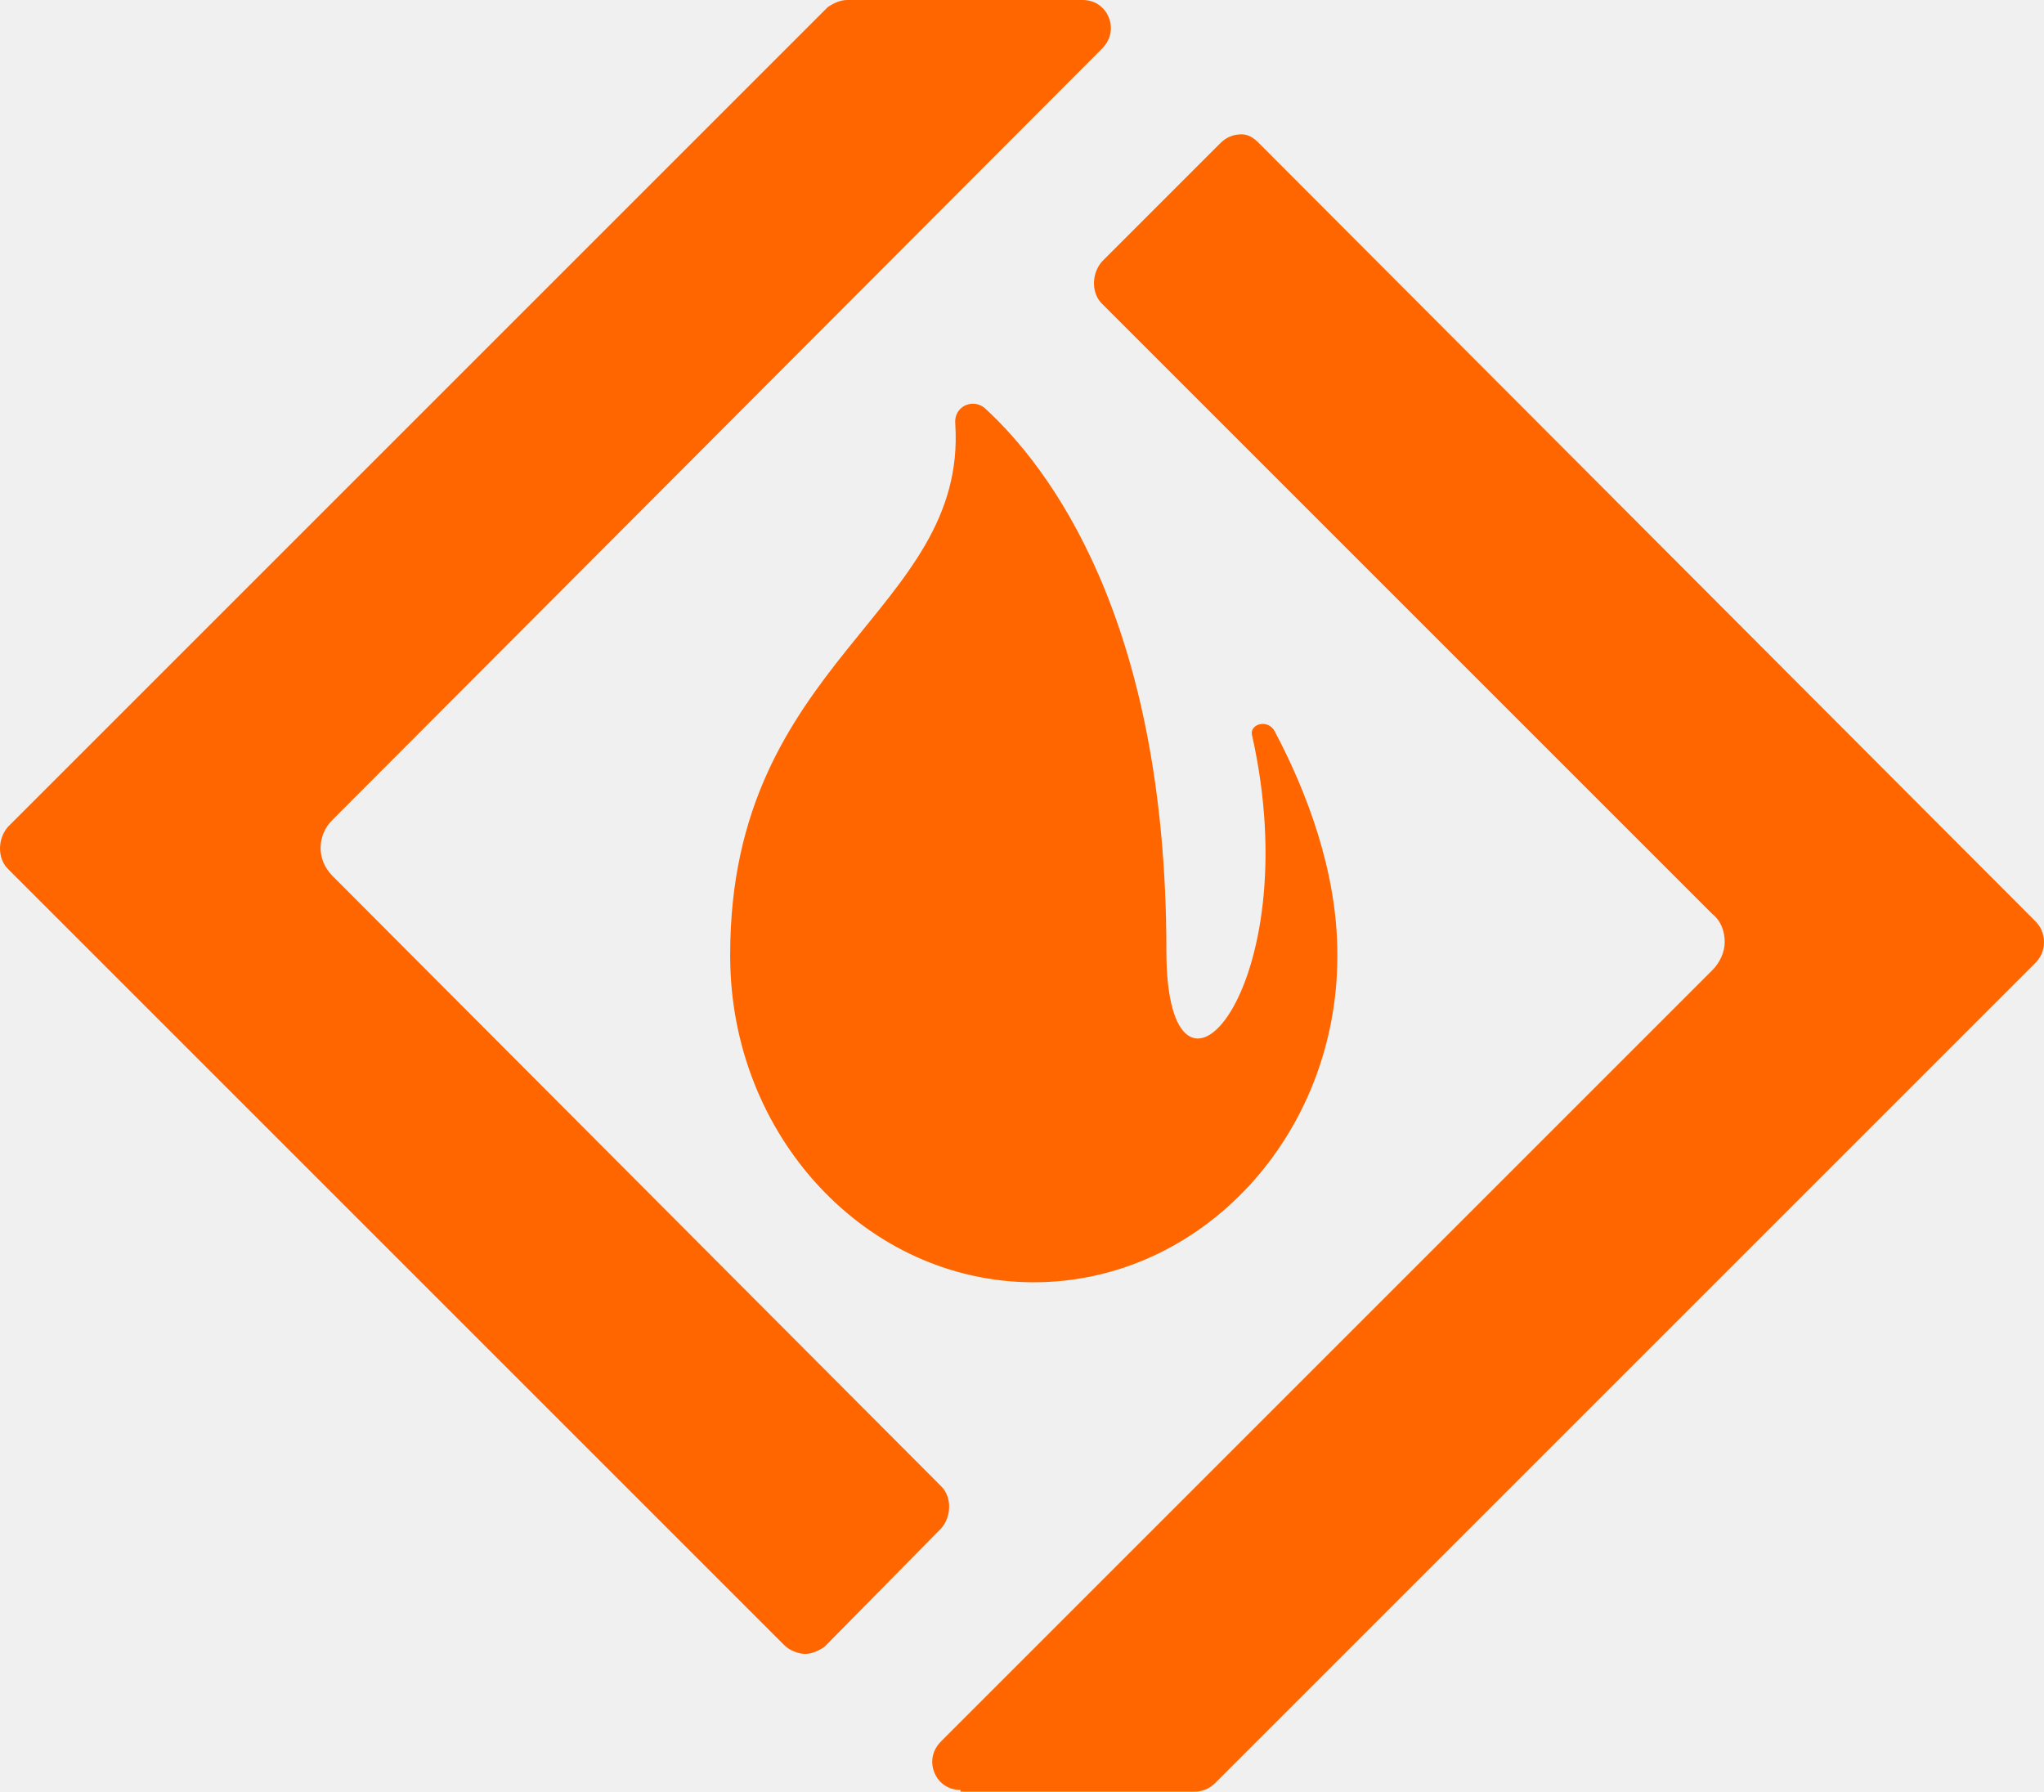
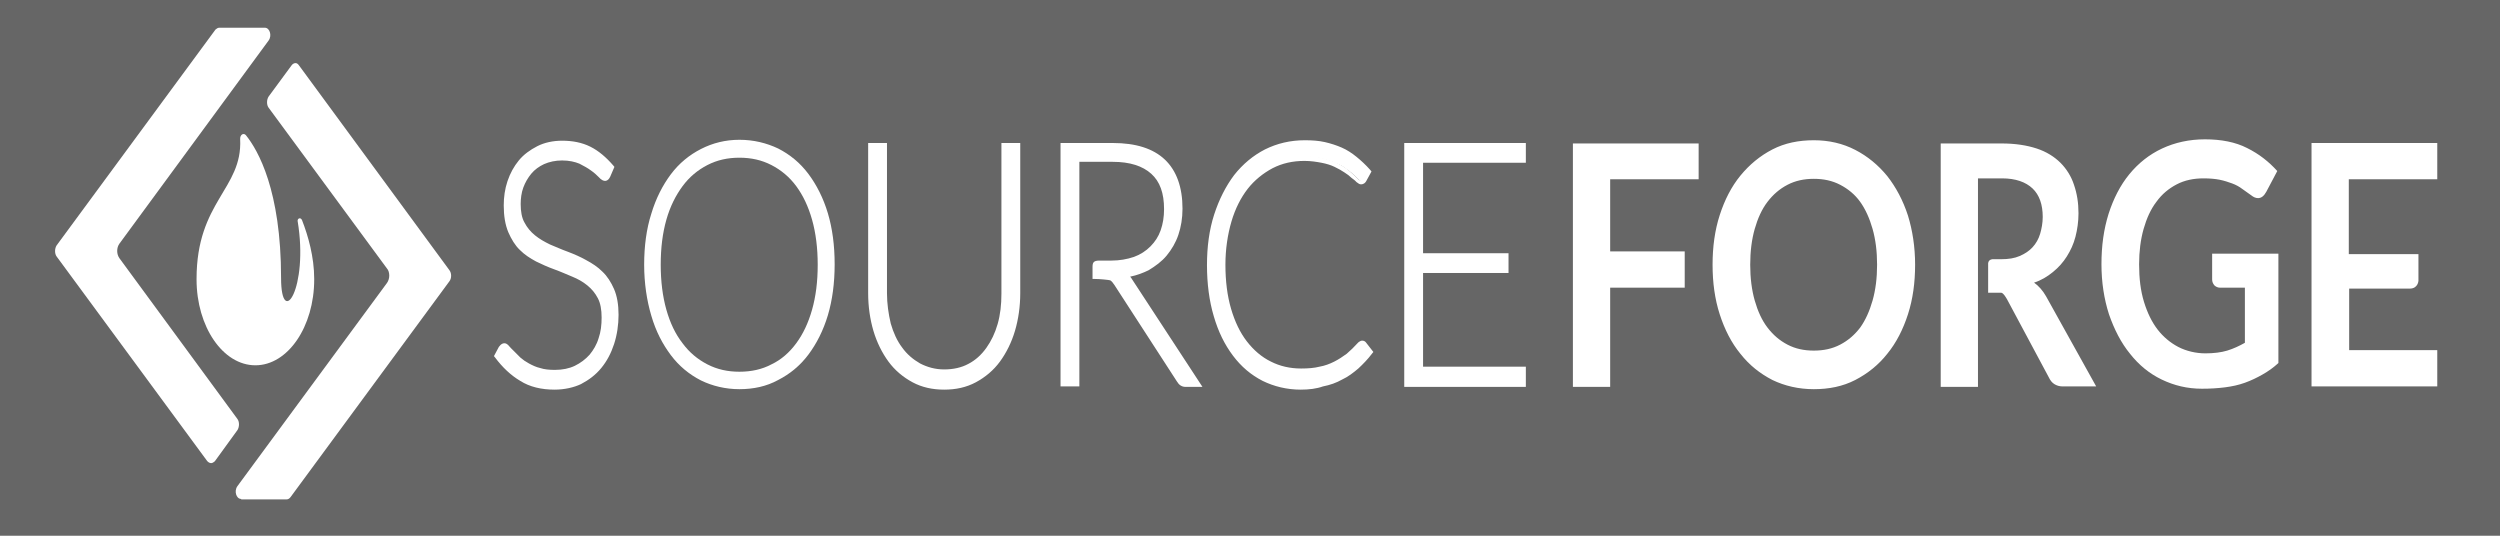
- <svg xmlns="http://www.w3.org/2000/svg" version="1.1" id="Layer_1" x="0px" y="0px" viewBox="0 0 117.15 102.7" xml:space="preserve" width="117.15" height="102.7">
-   <defs id="defs75" />
-   <style type="text/css" id="style2">
-     .st0{fill:#FF6600;}
-     .st1{fill:#FFFFFF;}
-     .st2{fill:#FFFFFF;}
- </style>
-   <path class="st0" d="m 66.85,54.5 c 0,-19.1 -6.8,-27.8 -10.4,-31.1 -0.7,-0.6 -1.8,-0.1 -1.7,0.9 0.7,10.8 -12.9,13.5 -12.9,30.4 v 0 c 0,0 0,0.1 0,0.1 0,10.3 7.8,18.7 17.4,18.7 9.6,0 17.4,-8.4 17.4,-18.7 0,0 0,-0.1 0,-0.1 v 0 c 0,-4.8 -1.8,-9.4 -3.6,-12.8 -0.4,-0.7 -1.4,-0.4 -1.3,0.2 3.3,14.6 -4.9,23.6 -4.9,12.4 z" id="path4" />
-   <g id="g8" transform="translate(-0.05)">
-     <path class="st0" d="m 46.2,94.8 c -0.4,0 -0.9,-0.2 -1.2,-0.5 L 0.5,49.8 c -0.6,-0.6 -0.6,-1.7 0,-2.4 l 47,-47 C 47.8,0.2 48.2,0 48.6,0 h 13.5 c 0.8,0 1.3,0.5 1.5,1 0.2,0.5 0.2,1.2 -0.4,1.8 L 19.1,47 c -0.9,0.9 -0.9,2.3 0,3.2 l 34.9,35 c 0.6,0.6 0.6,1.7 0,2.4 l -6.7,6.8 c -0.3,0.2 -0.7,0.4 -1.1,0.4 z" id="path6" />
+ <svg xmlns="http://www.w3.org/2000/svg" version="1.1" width="700" height="150" viewBox="0 0 700 150" preserveAspectRatio="none" id="svg38">
+   <defs id="defs42" />
+   <rect width="700" height="150" fill="#333333" id="rect2" x="0" y="0" style="stroke-width:1.249;fill:#666666" />
+   <g fill="#ff6700" id="g8" style="fill:#ffffff" transform="matrix(0.9466162,0,0,1.286006,15.3725,7.247507)">
+     <path class="st0" d="M 66.9,54.9 C 66.9,35.8 60.1,27.1 56.5,23.8 55.8,23.2 54.7,23.7 54.8,24.7 55.5,35.5 41.9,38.2 41.9,55.1 v 0.1 c 0,10.3 7.8,18.7 17.4,18.7 9.6,0 17.4,-8.4 17.4,-18.7 v -0.1 c 0,-4.8 -1.8,-9.4 -3.6,-12.8 -0.4,-0.7 -1.4,-0.4 -1.3,0.2 3.3,14.6 -4.9,23.6 -4.9,12.4 z" id="path4" style="fill:#ffffff" />
+     <path class="st0" d="M 46.2,95.2 C 45.8,95.2 45.3,95 45,94.7 L 0.5,50.2 c -0.6,-0.6 -0.6,-1.7 0,-2.4 l 47,-47 c 0.3,-0.2 0.7,-0.4 1.1,-0.4 h 13.5 c 0.8,0 1.3,0.5 1.5,1 0.2,0.5 0.2,1.2 -0.4,1.8 L 19.1,47.4 c -0.9,0.9 -0.9,2.3 0,3.2 l 34.9,35 c 0.6,0.6 0.6,1.7 0,2.4 l -6.7,6.8 C 47,95 46.6,95.2 46.2,95.2 Z m 8.9,7.8 c -0.8,0 -1.3,-0.5 -1.5,-1 -0.2,-0.5 -0.2,-1.2 0.4,-1.8 L 98.2,56 c 0.4,-0.4 0.7,-1 0.7,-1.6 0,-0.6 -0.2,-1.2 -0.7,-1.6 l -35,-35 c -0.6,-0.6 -0.6,-1.7 0,-2.4 L 70,8.6 c 0.3,-0.3 0.7,-0.5 1.2,-0.5 0.5,0 0.8,0.3 1.1,0.6 l 44.4,44.5 c 0.3,0.3 0.5,0.7 0.5,1.2 0,0.5 -0.2,0.9 -0.5,1.2 l -47,47 c -0.3,0.3 -0.7,0.5 -1.2,0.5 H 55.1 Z" id="path6" style="fill:#ffffff" />
  </g>
-   <g id="g12" transform="translate(-0.05)">
-     <path class="st0" d="m 55.1,102.6 c -0.8,0 -1.3,-0.5 -1.5,-1 -0.2,-0.5 -0.2,-1.2 0.4,-1.8 L 98.2,55.6 c 0.4,-0.4 0.7,-1 0.7,-1.6 0,-0.6 -0.2,-1.2 -0.7,-1.6 l -35,-35 c -0.6,-0.6 -0.6,-1.7 0,-2.4 L 70,8.2 c 0.3,-0.3 0.7,-0.5 1.2,-0.5 0.5,0 0.8,0.3 1.1,0.6 l 44.4,44.5 c 0.3,0.3 0.5,0.7 0.5,1.2 0,0.5 -0.2,0.9 -0.5,1.2 l -47,47 c -0.3,0.3 -0.7,0.5 -1.2,0.5 H 55.1 Z" id="path10" />
+   <g fill="#ffffff" id="g36" transform="matrix(1.054104,0,0,1.286006,-5.895488,7.247507)">
+     <path class="st1" d="m 167.2,32.4 c -0.2,0.4 -0.5,0.6 -1,0.6 -0.3,0 -0.7,-0.2 -1.2,-0.7 -0.5,-0.5 -1.2,-1 -2,-1.5 -0.9,-0.6 -1.9,-1.1 -3.2,-1.5 -1.3,-0.5 -2.9,-0.7 -4.8,-0.7 -1.9,0 -3.5,0.3 -5,0.8 -1.4,0.5 -2.6,1.3 -3.6,2.2 -1,0.9 -1.7,2 -2.2,3.2 -0.5,1.2 -0.8,2.5 -0.8,3.8 0,1.8 0.4,3.2 1.1,4.4 0.7,1.1 1.7,2.1 3,2.9 1.2,0.8 2.6,1.5 4.2,2 1.6,0.6 3.2,1.1 4.8,1.6 1.6,0.5 3.2,1.1 4.8,1.8 1.6,0.6 2.9,1.5 4.2,2.4 1.3,0.9 2.2,2.2 3,3.6 0.7,1.4 1.1,3.2 1.1,5.3 0,2.2 -0.4,4.2 -1.1,6.1 -0.7,1.9 -1.8,3.6 -3.2,5 -1.4,1.4 -3.2,2.5 -5.2,3.4 -2.1,0.8 -4.4,1.2 -7,1.2 -3.4,0 -6.4,-0.6 -8.8,-1.8 -2.5,-1.2 -4.6,-2.9 -6.5,-5 l 1,-1.6 c 0.3,-0.4 0.6,-0.5 1,-0.5 0.2,0 0.5,0.1 0.8,0.4 0.3,0.3 0.8,0.7 1.2,1.1 0.5,0.4 1.1,0.9 1.8,1.4 0.7,0.5 1.5,1 2.4,1.4 0.9,0.4 1.9,0.8 3.1,1.1 1.2,0.3 2.5,0.4 4,0.4 2.1,0 3.9,-0.3 5.5,-0.9 1.6,-0.6 3,-1.5 4.1,-2.5 1.1,-1 2,-2.4 2.6,-3.8 0.6,-1.5 0.9,-3.1 0.9,-4.7 0,-1.8 -0.4,-3.3 -1.1,-4.5 -0.7,-1.2 -1.7,-2.2 -3,-3 -1.2,-0.8 -2.6,-1.5 -4.2,-2 -1.6,-0.5 -3.2,-1.1 -4.8,-1.6 -1.6,-0.5 -3.2,-1.1 -4.8,-1.7 -1.6,-0.6 -2.9,-1.4 -4.2,-2.4 -1.2,-1 -2.2,-2.2 -3,-3.7 -0.7,-1.5 -1.1,-3.3 -1.1,-5.6 0,-1.7 0.3,-3.4 1,-5 0.7,-1.6 1.6,-3 2.9,-4.3 1.3,-1.2 2.8,-2.2 4.7,-3 1.9,-0.7 4,-1.1 6.4,-1.1 2.7,0 5.1,0.4 7.3,1.3 2.1,0.9 4.1,2.2 5.9,3.9 z" id="path10" />
+     <path class="st2" d="m 152.9,79.2 c -3.5,0 -6.6,-0.6 -9.1,-1.9 -2.5,-1.2 -4.8,-3 -6.7,-5.1 l -0.3,-0.3 1.3,-2 c 0.6,-0.7 1.1,-0.8 1.5,-0.8 0.4,0 0.8,0.2 1.2,0.6 0.3,0.3 0.8,0.7 1.3,1.1 0.5,0.4 1.1,0.9 1.7,1.4 0.7,0.5 1.4,0.9 2.3,1.3 0.9,0.4 1.9,0.8 3,1 1.1,0.3 2.4,0.4 3.9,0.4 2,0 3.8,-0.3 5.3,-0.9 1.5,-0.6 2.8,-1.4 3.9,-2.4 1,-1 1.9,-2.2 2.4,-3.6 0.6,-1.4 0.8,-2.9 0.8,-4.5 0,-1.7 -0.3,-3.1 -1,-4.2 -0.7,-1.1 -1.6,-2 -2.8,-2.8 -1.2,-0.8 -2.5,-1.4 -4,-1.9 -1.5,-0.5 -3.1,-1.1 -4.8,-1.6 -1.7,-0.5 -3.3,-1.1 -4.8,-1.7 -1.6,-0.7 -3.1,-1.5 -4.3,-2.5 -1.3,-1 -2.3,-2.4 -3.1,-3.9 -0.8,-1.6 -1.2,-3.5 -1.2,-5.8 0,-1.8 0.3,-3.6 1,-5.3 0.7,-1.7 1.7,-3.2 3,-4.5 1.3,-1.3 3,-2.3 4.9,-3.1 1.9,-0.8 4.2,-1.2 6.6,-1.2 2.8,0 5.3,0.4 7.5,1.3 2.2,0.9 4.2,2.3 6.1,4.1 l 0.3,0.3 -1.1,2.1 c -0.6,1.1 -1.7,1.4 -3.1,0.1 -0.5,-0.4 -1.1,-0.9 -2,-1.4 -0.8,-0.5 -1.9,-1 -3.1,-1.5 -1.2,-0.4 -2.7,-0.7 -4.6,-0.7 -1.8,0 -3.4,0.3 -4.8,0.8 -1.3,0.5 -2.5,1.2 -3.4,2.1 -0.9,0.9 -1.6,1.9 -2.1,3 -0.5,1.1 -0.7,2.4 -0.7,3.6 0,1.6 0.3,3 1,4 0.7,1.1 1.6,2 2.8,2.8 1.2,0.8 2.5,1.4 4,2 1.5,0.5 3.1,1.1 4.8,1.6 1.6,0.5 3.3,1.1 4.8,1.8 1.6,0.7 3.1,1.5 4.3,2.5 1.3,1 2.3,2.3 3.1,3.8 0.8,1.5 1.2,3.4 1.2,5.6 0,2.2 -0.4,4.4 -1.2,6.4 -0.8,2 -1.9,3.7 -3.4,5.2 -1.5,1.5 -3.3,2.6 -5.4,3.5 -1.8,0.7 -4.3,1.2 -7,1.2 z m -14.5,-7.5 c 1.7,1.9 3.7,3.4 6,4.5 2.4,1.2 5.3,1.8 8.6,1.8 2.5,0 4.8,-0.4 6.8,-1.2 2,-0.8 3.6,-1.9 5,-3.2 1.3,-1.3 2.4,-3 3.1,-4.8 0.7,-1.8 1.1,-3.8 1.1,-5.9 0,-2 -0.4,-3.7 -1,-5.1 -0.7,-1.3 -1.6,-2.5 -2.8,-3.4 -1.2,-0.9 -2.5,-1.7 -4,-2.4 -1.5,-0.6 -3.1,-1.2 -4.7,-1.8 -1.6,-0.5 -3.2,-1.1 -4.8,-1.6 -1.6,-0.6 -3,-1.3 -4.3,-2.1 -1.3,-0.8 -2.3,-1.9 -3.1,-3.1 -0.8,-1.2 -1.2,-2.8 -1.2,-4.7 0,-1.4 0.3,-2.8 0.8,-4.1 0.5,-1.3 1.3,-2.5 2.3,-3.4 1,-1 2.3,-1.8 3.8,-2.3 1.5,-0.6 3.3,-0.8 5.2,-0.8 1.9,0 3.6,0.2 5,0.7 1.3,0.5 2.5,1 3.3,1.6 0.9,0.6 1.6,1.1 2.1,1.6 0.6,0.5 0.8,0.5 0.8,0.5 0.1,0 0.3,0 0.4,-0.3 l 0.7,-1.3 c -1.6,-1.5 -3.4,-2.7 -5.3,-3.5 -2.1,-0.8 -4.4,-1.2 -7,-1.2 -2.3,0 -4.4,0.4 -6.2,1.1 -1.8,0.7 -3.3,1.7 -4.5,2.8 -1.2,1.2 -2.1,2.5 -2.8,4.1 -0.6,1.5 -0.9,3.1 -0.9,4.8 0,2.1 0.4,3.9 1.1,5.3 0.7,1.4 1.6,2.6 2.8,3.5 1.2,0.9 2.5,1.7 4,2.3 1.5,0.6 3.1,1.2 4.7,1.7 1.6,0.5 3.2,1 4.8,1.6 1.6,0.6 3,1.2 4.3,2.1 1.3,0.8 2.4,1.9 3.1,3.2 0.8,1.3 1.2,2.9 1.2,4.9 0,1.8 -0.3,3.4 -0.9,5 -0.6,1.6 -1.5,2.9 -2.7,4 -1.2,1.1 -2.6,2 -4.3,2.7 -1.7,0.6 -3.6,1 -5.7,1 -1.5,0 -2.9,-0.2 -4.2,-0.5 -1.2,-0.3 -2.3,-0.7 -3.2,-1.1 -0.9,-0.4 -1.8,-0.9 -2.5,-1.5 -0.7,-0.5 -1.3,-1 -1.8,-1.4 -0.5,-0.4 -0.9,-0.8 -1.2,-1.1 -0.3,-0.3 -0.5,-0.3 -0.5,-0.3 -0.1,0 -0.3,0 -0.5,0.3 z" id="path12" />
+     <path class="st1" d="m 226.7,52 c 0,4 -0.6,7.6 -1.8,10.9 -1.2,3.3 -2.9,6.1 -5.1,8.4 -2.2,2.3 -4.8,4.1 -7.8,5.4 -3,1.3 -6.4,1.9 -10.1,1.9 -3.6,0 -7,-0.6 -10,-1.9 -3,-1.3 -5.6,-3 -7.8,-5.4 -2.2,-2.3 -3.9,-5.1 -5.1,-8.4 -1.2,-3.3 -1.8,-6.9 -1.8,-10.9 0,-4 0.6,-7.6 1.8,-10.9 1.2,-3.3 2.9,-6.1 5.1,-8.4 2.2,-2.3 4.8,-4.1 7.8,-5.4 3,-1.3 6.4,-1.9 10,-1.9 3.7,0 7.1,0.6 10.1,1.9 3,1.3 5.6,3 7.8,5.4 2.2,2.3 3.9,5.1 5.1,8.4 1.2,3.3 1.8,6.9 1.8,10.9 z m -3.9,0 c 0,-3.6 -0.5,-6.9 -1.5,-9.8 -1,-2.9 -2.4,-5.3 -4.2,-7.3 -1.8,-2 -4,-3.5 -6.6,-4.6 -2.6,-1.1 -5.4,-1.6 -8.5,-1.6 -3.1,0 -5.9,0.5 -8.5,1.6 -2.6,1.1 -4.8,2.6 -6.6,4.6 -1.8,2 -3.3,4.4 -4.3,7.3 -1,2.9 -1.5,6.1 -1.5,9.8 0,3.6 0.5,6.9 1.5,9.8 1,2.9 2.4,5.3 4.3,7.3 1.8,2 4,3.5 6.6,4.6 2.6,1.1 5.4,1.6 8.5,1.6 3.1,0 6,-0.5 8.5,-1.6 2.6,-1 4.8,-2.6 6.6,-4.6 1.8,-2 3.2,-4.4 4.2,-7.3 1,-2.9 1.5,-6.1 1.5,-9.8 z" id="path14" />
+     <path class="st2" d="m 202,79.1 c -3.7,0 -7.2,-0.7 -10.2,-1.9 -3.1,-1.3 -5.8,-3.1 -8,-5.5 -2.2,-2.4 -4,-5.2 -5.2,-8.6 -1.2,-3.3 -1.9,-7.1 -1.9,-11.1 0,-4 0.6,-7.8 1.9,-11.1 1.2,-3.3 3,-6.2 5.2,-8.6 2.2,-2.4 4.9,-4.2 8,-5.5 3.1,-1.3 6.5,-2 10.2,-2 3.8,0 7.2,0.7 10.3,1.9 3.1,1.3 5.8,3.1 8,5.5 2.2,2.4 4,5.3 5.2,8.6 1.2,3.3 1.8,7 1.8,11.1 0,4.1 -0.6,7.8 -1.8,11.1 -1.2,3.3 -3,6.2 -5.2,8.6 -2.2,2.4 -4.9,4.2 -8,5.5 -3.1,1.4 -6.6,2 -10.3,2 z m 0,-53 c -3.5,0 -6.8,0.6 -9.8,1.9 -2.9,1.2 -5.5,3 -7.6,5.2 -2.1,2.2 -3.8,5 -4.9,8.2 -1.2,3.2 -1.8,6.8 -1.8,10.7 0,3.9 0.6,7.5 1.8,10.7 1.2,3.2 2.8,5.9 4.9,8.2 2.1,2.2 4.7,4 7.6,5.2 2.9,1.2 6.2,1.8 9.8,1.8 3.6,0 6.9,-0.6 9.8,-1.8 2.9,-1.2 5.5,-3 7.6,-5.2 2.1,-2.2 3.8,-5 4.9,-8.1 1.2,-3.2 1.8,-6.8 1.8,-10.7 0,-3.9 -0.6,-7.5 -1.8,-10.7 -1.2,-3.2 -2.8,-5.9 -4.9,-8.2 -2.1,-2.2 -4.7,-4 -7.6,-5.2 -2.9,-1.4 -6.2,-2 -9.8,-2 z" id="path16" />
+     <path class="st1" d="m 256.4,75.3 c 2.5,0 4.7,-0.4 6.7,-1.3 2,-0.9 3.6,-2.1 5,-3.6 1.4,-1.5 2.4,-3.4 3.1,-5.4 0.7,-2.1 1.1,-4.3 1.1,-6.8 V 26.1 h 3.7 v 32.1 c 0,2.9 -0.5,5.5 -1.4,8 -0.9,2.5 -2.2,4.6 -3.9,6.5 -1.7,1.8 -3.8,3.3 -6.2,4.3 -2.4,1 -5.2,1.6 -8.2,1.6 -3,0 -5.8,-0.5 -8.2,-1.6 -2.4,-1.1 -4.5,-2.5 -6.2,-4.3 -1.7,-1.8 -3,-4 -3.9,-6.5 -0.9,-2.5 -1.4,-5.2 -1.4,-8 V 26.1 h 3.8 v 32 c 0,2.4 0.4,4.7 1.1,6.8 0.7,2.1 1.8,3.9 3.1,5.4 1.4,1.5 3,2.7 5,3.6 2,1 4.3,1.4 6.8,1.4 z" id="path18" />
+     <path class="st2" d="m 256.4,79.2 c -3.1,0 -5.9,-0.5 -8.4,-1.6 -2.5,-1.1 -4.7,-2.6 -6.4,-4.5 -1.7,-1.9 -3.1,-4.2 -4,-6.7 -0.9,-2.5 -1.4,-5.3 -1.4,-8.2 V 25.5 h 5 v 32.7 c 0,2.3 0.4,4.5 1,6.6 0.7,2 1.7,3.8 3,5.2 1.3,1.5 2.9,2.6 4.8,3.5 1.9,0.8 4,1.3 6.4,1.3 2.4,0 4.6,-0.4 6.4,-1.2 1.9,-0.8 3.5,-2 4.8,-3.5 1.3,-1.5 2.3,-3.2 3,-5.2 0.7,-2 1,-4.2 1,-6.6 V 25.5 h 5 v 32.7 c 0,2.9 -0.5,5.7 -1.4,8.2 -0.9,2.5 -2.3,4.8 -4,6.7 -1.7,1.9 -3.9,3.4 -6.4,4.5 -2.5,1.1 -5.3,1.6 -8.4,1.6 z M 237.3,26.7 v 31.5 c 0,2.8 0.4,5.4 1.3,7.8 0.9,2.4 2.1,4.5 3.8,6.3 1.6,1.8 3.6,3.2 6,4.2 2.3,1 5,1.5 8,1.5 2.9,0 5.6,-0.5 8,-1.5 2.3,-1 4.4,-2.4 6,-4.2 1.6,-1.8 2.9,-3.9 3.8,-6.3 0.9,-2.4 1.3,-5 1.3,-7.8 V 26.7 H 273 v 31.5 c 0,2.5 -0.4,4.8 -1.1,7 -0.7,2.2 -1.8,4.1 -3.3,5.7 -1.4,1.6 -3.2,2.9 -5.2,3.8 -2,0.9 -4.4,1.4 -6.9,1.4 -2.6,0 -4.9,-0.5 -6.9,-1.4 -2,-0.9 -3.8,-2.2 -5.2,-3.8 -1.4,-1.6 -2.5,-3.5 -3.2,-5.7 -0.7,-2.1 -1.1,-4.5 -1.1,-7 V 26.7 Z" id="path20" />
+     <path class="st1" d="m 297.5,51.7 h 3.1 c 2.3,0 4.4,-0.3 6.2,-0.8 1.8,-0.6 3.4,-1.3 4.6,-2.4 1.3,-1 2.2,-2.3 2.9,-3.7 0.7,-1.4 1,-3.1 1,-4.9 0,-3.7 -1.2,-6.4 -3.6,-8.2 -2.4,-1.8 -5.9,-2.7 -10.6,-2.7 h -9.5 v 49 h -3.7 V 26.1 h 13.2 c 6,0 10.5,1.2 13.4,3.5 3,2.3 4.4,5.7 4.4,10.2 0,2 -0.3,3.8 -1,5.4 -0.7,1.6 -1.7,3.1 -3,4.3 -1.3,1.2 -2.8,2.3 -4.6,3 -1.8,0.8 -3.9,1.3 -6.1,1.6 0.6,0.4 1.1,0.9 1.6,1.5 L 323.7,78 h -3.3 c -0.4,0 -0.7,-0.1 -1,-0.2 -0.3,-0.1 -0.6,-0.4 -0.8,-0.7 L 302,56.1 c -0.4,-0.5 -0.9,-0.9 -1.3,-1.1 -0.5,-0.2 -3.4,-0.3 -4.4,-0.3 0,-2.7 0.4,-3 1.2,-3 z" id="path22" />
+     <path class="st2" d="m 325,78.6 h -4.5 c -0.5,0 -0.9,-0.1 -1.3,-0.3 -0.4,-0.2 -0.7,-0.5 -1,-0.9 l -16.6,-21 c -0.4,-0.5 -0.7,-0.8 -1.1,-1 -0.4,-0.1 -2.8,-0.3 -4.1,-0.3 h -0.6 v -2.6 c 0,-0.9 0.2,-1.4 1.8,-1.4 h 3.2 c 2.2,0 4.2,-0.3 6,-0.8 1.7,-0.5 3.2,-1.3 4.4,-2.3 1.2,-1 2.1,-2.1 2.7,-3.5 0.6,-1.4 0.9,-2.9 0.9,-4.6 0,-3.5 -1.1,-6 -3.4,-7.7 -2.3,-1.7 -5.7,-2.6 -10.2,-2.6 h -8.9 v 48.9 h -5 v -53 h 13.9 c 6.1,0 10.7,1.2 13.8,3.6 3.1,2.4 4.7,6 4.7,10.7 0,2.1 -0.4,4 -1.1,5.7 -0.7,1.7 -1.8,3.2 -3.1,4.5 -1.3,1.3 -3,2.3 -4.8,3.2 -1.5,0.6 -3.1,1.1 -4.9,1.4 0.2,0.2 0.4,0.4 0.6,0.7 z M 296.9,53.9 c 1.1,0 3.4,0.1 4,0.4 0.6,0.3 1.1,0.7 1.6,1.3 l 16.6,21 c 0.2,0.3 0.4,0.5 0.6,0.6 0.2,0.1 0.4,0.2 0.7,0.2 h 2 L 305.3,56 c -0.4,-0.6 -0.9,-1 -1.4,-1.3 l -1.5,-0.9 1.8,-0.2 c 2.2,-0.2 4.2,-0.7 5.9,-1.5 1.7,-0.8 3.2,-1.7 4.5,-2.9 1.2,-1.2 2.2,-2.5 2.8,-4.1 0.6,-1.6 1,-3.3 1,-5.2 0,-4.3 -1.4,-7.5 -4.2,-9.7 -2.8,-2.2 -7.2,-3.3 -13,-3.3 h -12.6 v 50.5 h 2.5 v -49 h 10.1 c 4.7,0 8.4,0.9 10.9,2.8 2.6,1.9 3.9,4.8 3.9,8.7 0,1.9 -0.4,3.6 -1,5.1 -0.7,1.5 -1.7,2.8 -3.1,3.9 -1.3,1.1 -2.9,1.9 -4.8,2.5 -1.9,0.6 -4,0.9 -6.4,0.9 h -3.1 c -0.3,0 -0.6,0 -0.7,1.6 z" id="path24" />
+     <path class="st1" d="m 367.6,69.2 c 0.2,0 0.5,0.1 0.6,0.3 l 1.5,1.6 c -1.1,1.1 -2.2,2.2 -3.5,3.1 -1.3,0.9 -2.7,1.7 -4.2,2.3 -1.5,0.6 -3.2,1.1 -4.9,1.5 -1.8,0.4 -3.8,0.5 -5.9,0.5 -3.6,0 -6.9,-0.6 -9.9,-1.9 -3,-1.3 -5.6,-3 -7.7,-5.4 -2.1,-2.3 -3.8,-5.1 -5,-8.4 -1.2,-3.3 -1.8,-6.9 -1.8,-10.9 0,-3.9 0.6,-7.5 1.9,-10.8 1.2,-3.3 3,-6 5.2,-8.4 2.2,-2.3 4.9,-4.1 8,-5.4 3.1,-1.3 6.6,-1.9 10.3,-1.9 1.9,0 3.6,0.1 5.2,0.4 1.6,0.3 3,0.7 4.4,1.2 1.4,0.5 2.6,1.2 3.8,2 1.2,0.8 2.4,1.7 3.5,2.7 l -1.1,1.6 c -0.2,0.3 -0.5,0.4 -0.9,0.4 -0.2,0 -0.5,-0.1 -0.8,-0.4 -0.3,-0.3 -0.8,-0.6 -1.3,-1 -0.5,-0.4 -1.2,-0.8 -1.9,-1.2 -0.7,-0.5 -1.6,-0.9 -2.7,-1.2 -1,-0.4 -2.2,-0.7 -3.6,-1 -1.3,-0.3 -2.9,-0.4 -4.6,-0.4 -3.2,0 -6.1,0.5 -8.7,1.6 -2.6,1.1 -4.9,2.6 -6.8,4.7 -1.9,2 -3.4,4.5 -4.5,7.3 -1.1,2.8 -1.6,6.1 -1.6,9.7 0,3.7 0.5,6.9 1.6,9.8 1.1,2.9 2.5,5.3 4.4,7.3 1.9,2 4.1,3.5 6.6,4.6 2.5,1.1 5.3,1.6 8.2,1.6 1.9,0 3.5,-0.1 5,-0.4 1.5,-0.2 2.8,-0.6 4,-1.1 1.2,-0.5 2.4,-1.1 3.4,-1.8 1.1,-0.7 2.1,-1.5 3.1,-2.5 0.1,-0.1 0.2,-0.2 0.3,-0.2 0.1,0.2 0.3,0.1 0.4,0.1 z" id="path26" />
+     <path class="st2" d="m 351.1,79.2 c -3.7,0 -7.1,-0.7 -10.1,-1.9 -3.1,-1.3 -5.7,-3.1 -7.9,-5.5 -2.2,-2.4 -3.9,-5.2 -5.1,-8.6 -1.2,-3.3 -1.8,-7.1 -1.8,-11.1 0,-4 0.6,-7.7 1.9,-11 1.3,-3.3 3.1,-6.2 5.3,-8.6 2.3,-2.4 5.1,-4.3 8.2,-5.6 3.2,-1.3 6.7,-2 10.6,-2 1.9,0 3.7,0.1 5.3,0.4 1.6,0.3 3.1,0.7 4.5,1.2 1.4,0.5 2.7,1.2 3.9,2 1.2,0.8 2.4,1.7 3.6,2.8 l 0.4,0.4 -1.4,2.1 c -0.2,0.3 -0.6,0.7 -1.4,0.7 -0.4,0 -0.7,-0.2 -1.2,-0.5 -0.3,-0.3 -0.8,-0.6 -1.3,-0.9 -0.5,-0.4 -1.1,-0.8 -1.9,-1.2 -0.7,-0.4 -1.6,-0.8 -2.6,-1.2 -1,-0.4 -2.2,-0.7 -3.5,-0.9 -1.3,-0.2 -2.8,-0.4 -4.5,-0.4 -3.1,0 -5.9,0.5 -8.5,1.6 -2.5,1.1 -4.8,2.6 -6.6,4.5 -1.8,1.9 -3.3,4.3 -4.3,7.1 -1,2.8 -1.6,6 -1.6,9.4 0,3.6 0.5,6.8 1.5,9.6 1,2.8 2.4,5.2 4.2,7.1 1.8,1.9 3.9,3.4 6.4,4.4 2.4,1 5.1,1.5 8,1.5 1.8,0 3.5,-0.1 4.9,-0.4 1.4,-0.2 2.7,-0.6 3.9,-1.1 1.2,-0.5 2.3,-1.1 3.3,-1.7 1,-0.7 2,-1.5 3,-2.4 0.2,-0.2 0.3,-0.2 0.5,-0.3 0.5,-0.3 1.3,-0.2 1.7,0.3 l 1.9,2 -0.4,0.4 c -1.1,1.2 -2.3,2.2 -3.6,3.2 -1.3,0.9 -2.7,1.8 -4.3,2.4 -1.5,0.7 -3.2,1.2 -5.1,1.5 -1.7,0.5 -3.7,0.7 -5.9,0.7 z m 1.1,-53.1 c -3.7,0 -7.1,0.6 -10.1,1.9 -3,1.2 -5.7,3 -7.8,5.3 -2.2,2.3 -3.9,5 -5.1,8.2 -1.2,3.2 -1.8,6.7 -1.8,10.6 0,3.9 0.6,7.5 1.8,10.7 1.2,3.2 2.8,5.9 4.9,8.2 2.1,2.2 4.6,4 7.5,5.2 2.9,1.2 6.1,1.8 9.6,1.8 2.1,0 4,-0.2 5.8,-0.5 1.7,-0.3 3.4,-0.8 4.8,-1.5 1.5,-0.6 2.8,-1.4 4,-2.3 1.1,-0.8 2.1,-1.7 3,-2.6 l -1.1,-1.2 c -0.1,-0.1 -0.2,-0.1 -0.3,0 -0.1,0 -0.2,0.1 -0.3,0.2 -1,0.9 -2.1,1.8 -3.2,2.5 -1.1,0.7 -2.3,1.4 -3.5,1.9 -1.3,0.5 -2.7,0.9 -4.1,1.1 -1.5,0.2 -3.2,0.4 -5.1,0.4 -3,0 -5.9,-0.6 -8.5,-1.6 -2.6,-1.1 -4.9,-2.7 -6.8,-4.7 -1.9,-2 -3.4,-4.6 -4.5,-7.5 -1.1,-2.9 -1.6,-6.3 -1.6,-10 0,-3.6 0.5,-6.9 1.6,-9.9 1.1,-2.9 2.6,-5.5 4.6,-7.5 2,-2.1 4.3,-3.7 7,-4.8 2.7,-1.1 5.7,-1.7 8.9,-1.7 1.7,0 3.3,0.1 4.7,0.4 1.4,0.3 2.6,0.6 3.7,1 1.1,0.4 2,0.8 2.8,1.3 0.8,0.5 1.4,0.9 1.9,1.3 0.5,0.4 1,0.7 1.3,1 0.3,0.3 0.5,0.3 0.5,0.3 0.3,0 0.4,-0.1 0.4,-0.2 l 0.8,-1.2 c -1,-0.9 -2,-1.6 -3,-2.3 -1.2,-0.8 -2.4,-1.4 -3.7,-1.9 -1.3,-0.5 -2.8,-0.9 -4.3,-1.2 -1.3,-0.5 -3,-0.7 -4.8,-0.7 z" id="path28" />
+     <path class="st1" d="m 410.3,26.1 v 3.1 H 383 v 21 h 22.7 v 3 H 383 v 21.6 h 27.3 v 3.1 H 379.2 V 26.1 Z" id="path30" />
+     <path class="st2" d="M 410.9,78.6 H 378.6 V 25.5 h 32.3 v 4.3 h -27.3 v 19.7 h 22.7 v 4.3 h -22.7 v 20.4 h 27.3 z m -31.1,-1.2 h 29.9 V 75.5 H 382.4 V 52.6 h 22.7 V 50.8 H 382.4 V 28.6 h 27.3 v -1.9 h -29.9 z" id="path32" />
+     <path class="st1" d="m 456.8,25.5 v 7.9 h -23.5 v 15.7 h 19.8 V 57 h -19.8 v 21.6 h -9.9 v -53 h 33.4 z M 514.3,52 c 0,3.9 -0.6,7.5 -1.9,10.8 -1.3,3.3 -3.1,6.2 -5.5,8.6 -2.3,2.4 -5.2,4.3 -8.5,5.7 -3.3,1.4 -7,2 -11,2 -4,0 -7.7,-0.7 -11,-2 -3.3,-1.4 -6.1,-3.2 -8.5,-5.7 -2.4,-2.4 -4.2,-5.3 -5.5,-8.6 -1.3,-3.3 -1.9,-6.9 -1.9,-10.8 0,-3.9 0.6,-7.5 1.9,-10.8 1.3,-3.3 3.1,-6.2 5.5,-8.6 2.4,-2.4 5.2,-4.3 8.5,-5.7 3.3,-1.4 7,-2 11,-2 4,0 7.7,0.7 11,2.1 3.3,1.4 6.1,3.3 8.5,5.7 2.3,2.4 4.2,5.3 5.5,8.6 1.2,3.2 1.9,6.8 1.9,10.7 z m -10.1,0 c 0,-2.9 -0.4,-5.5 -1.2,-7.8 -0.8,-2.3 -1.9,-4.3 -3.3,-5.9 -1.4,-1.6 -3.2,-2.8 -5.3,-3.7 -2.1,-0.9 -4.4,-1.3 -7,-1.3 -2.6,0 -4.9,0.4 -7,1.3 -2.1,0.9 -3.8,2.1 -5.3,3.7 -1.5,1.6 -2.6,3.6 -3.4,5.9 -0.8,2.3 -1.2,4.9 -1.2,7.8 0,2.9 0.4,5.5 1.2,7.8 0.8,2.3 1.9,4.3 3.4,5.9 1.5,1.6 3.2,2.8 5.3,3.7 2.1,0.9 4.4,1.3 7,1.3 2.6,0 4.9,-0.4 7,-1.3 2.1,-0.9 3.8,-2.1 5.3,-3.7 1.4,-1.6 2.5,-3.6 3.3,-5.9 0.8,-2.3 1.2,-4.9 1.2,-7.8 z m 30.7,-1.2 h 2.3 c 1.9,0 3.5,-0.2 4.9,-0.7 1.4,-0.5 2.5,-1.1 3.4,-1.9 0.9,-0.8 1.6,-1.8 2,-2.9 0.4,-1.1 0.7,-2.4 0.7,-3.7 0,-2.7 -0.9,-4.8 -2.7,-6.2 -1.8,-1.4 -4.5,-2.2 -8.1,-2.2 H 531 v 45.4 h -9.9 v -53 h 16.2 c 3.6,0 6.7,0.4 9.3,1.1 2.6,0.7 4.7,1.8 6.3,3.1 1.6,1.3 2.9,3 3.6,4.8 0.8,1.9 1.2,3.9 1.2,6.2 0,1.8 -0.3,3.5 -0.8,5.1 -0.5,1.6 -1.3,3 -2.3,4.3 -1,1.3 -2.2,2.4 -3.7,3.4 -1.5,1 -3.1,1.8 -5,2.3 1.2,0.7 2.3,1.7 3.2,3 l 13.3,19.6 h -8.9 c -0.9,0 -1.6,-0.2 -2.2,-0.5 -0.6,-0.3 -1.1,-0.8 -1.5,-1.5 l -11.1,-17 c -0.3,-0.4 -0.9,-1.3 -1.5,-1.4 h -3.5 v -6.4 c 0.1,-0.9 1.2,-0.9 1.2,-0.9 z m 56.5,20.5 c 2.2,0 4.2,-0.2 5.8,-0.6 1.6,-0.4 3.2,-1 4.7,-1.7 V 57 h -6.6 c -0.6,0 -1.1,-0.2 -1.5,-0.5 -0.4,-0.4 -0.6,-0.8 -0.6,-1.3 v -5.6 h 17.6 v 23.8 c -1.3,1 -2.7,1.8 -4.2,2.5 -1.5,0.7 -3,1.3 -4.7,1.8 -1.7,0.5 -3.4,0.8 -5.3,1 -1.9,0.2 -3.9,0.3 -6.1,0.3 -3.9,0 -7.4,-0.7 -10.7,-2 -3.3,-1.3 -6.1,-3.2 -8.4,-5.6 -2.4,-2.4 -4.2,-5.3 -5.6,-8.6 -1.3,-3.3 -2,-7 -2,-10.9 0,-4 0.6,-7.6 1.9,-11 1.3,-3.3 3.1,-6.2 5.5,-8.6 2.4,-2.4 5.3,-4.3 8.7,-5.6 3.4,-1.3 7.2,-2 11.4,-2 4.3,0 8.1,0.6 11.2,1.9 3.2,1.3 5.8,3 8,5 l -2.9,4.5 c -0.6,0.9 -1.3,1.4 -2.2,1.4 -0.6,0 -1.2,-0.2 -1.8,-0.6 -0.8,-0.5 -1.6,-0.9 -2.4,-1.4 -0.8,-0.5 -1.7,-0.9 -2.7,-1.2 -1,-0.3 -2.1,-0.6 -3.3,-0.8 -1.2,-0.2 -2.7,-0.3 -4.3,-0.3 -2.6,0 -5,0.4 -7.1,1.3 -2.1,0.9 -3.9,2.1 -5.4,3.8 -1.5,1.6 -2.6,3.6 -3.4,5.9 -0.8,2.3 -1.2,4.9 -1.2,7.7 0,3.1 0.4,5.8 1.3,8.2 0.9,2.4 2.1,4.4 3.6,6 1.5,1.6 3.4,2.9 5.5,3.8 2.1,0.9 4.7,1.4 7.2,1.4 z M 645.7,57.2 H 629.6 V 70.6 H 653 v 7.9 h -33.4 v -53 H 653 v 7.9 H 629.5 V 49.7 H 648 v 5.8 c 0,0 -0.1,1.7 -2.3,1.7 z" id="path34" />
  </g>
</svg>
